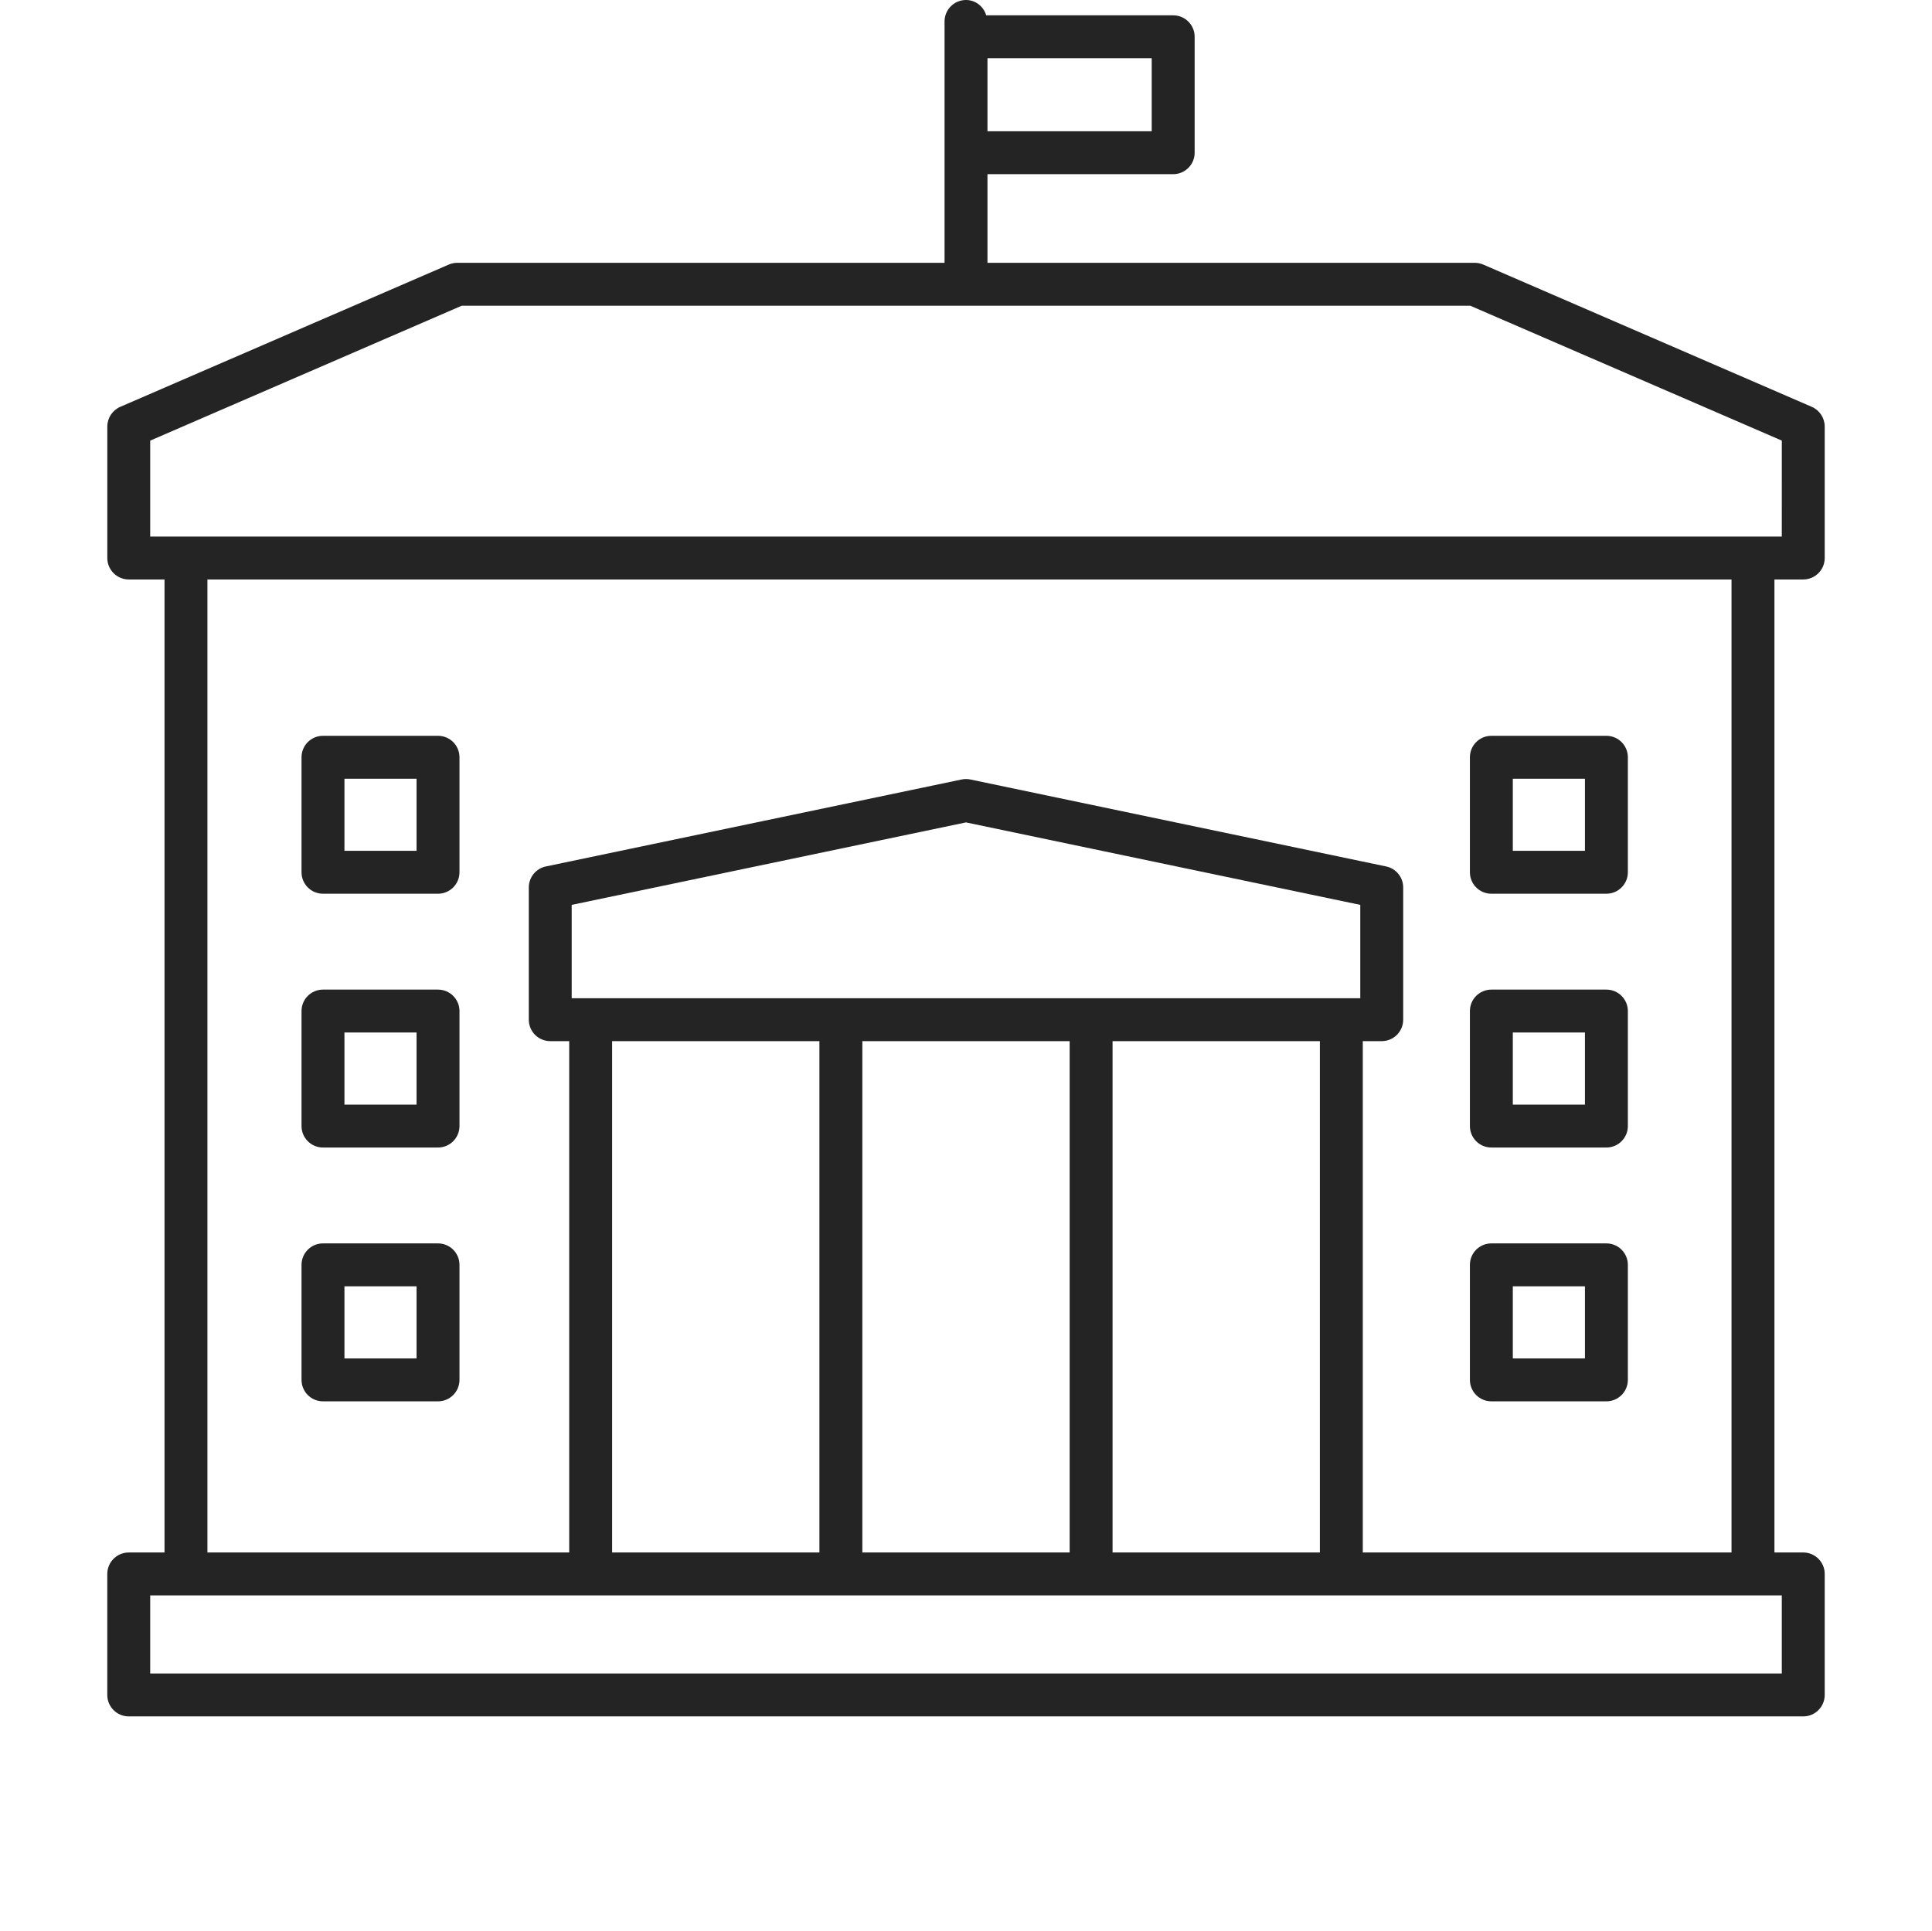
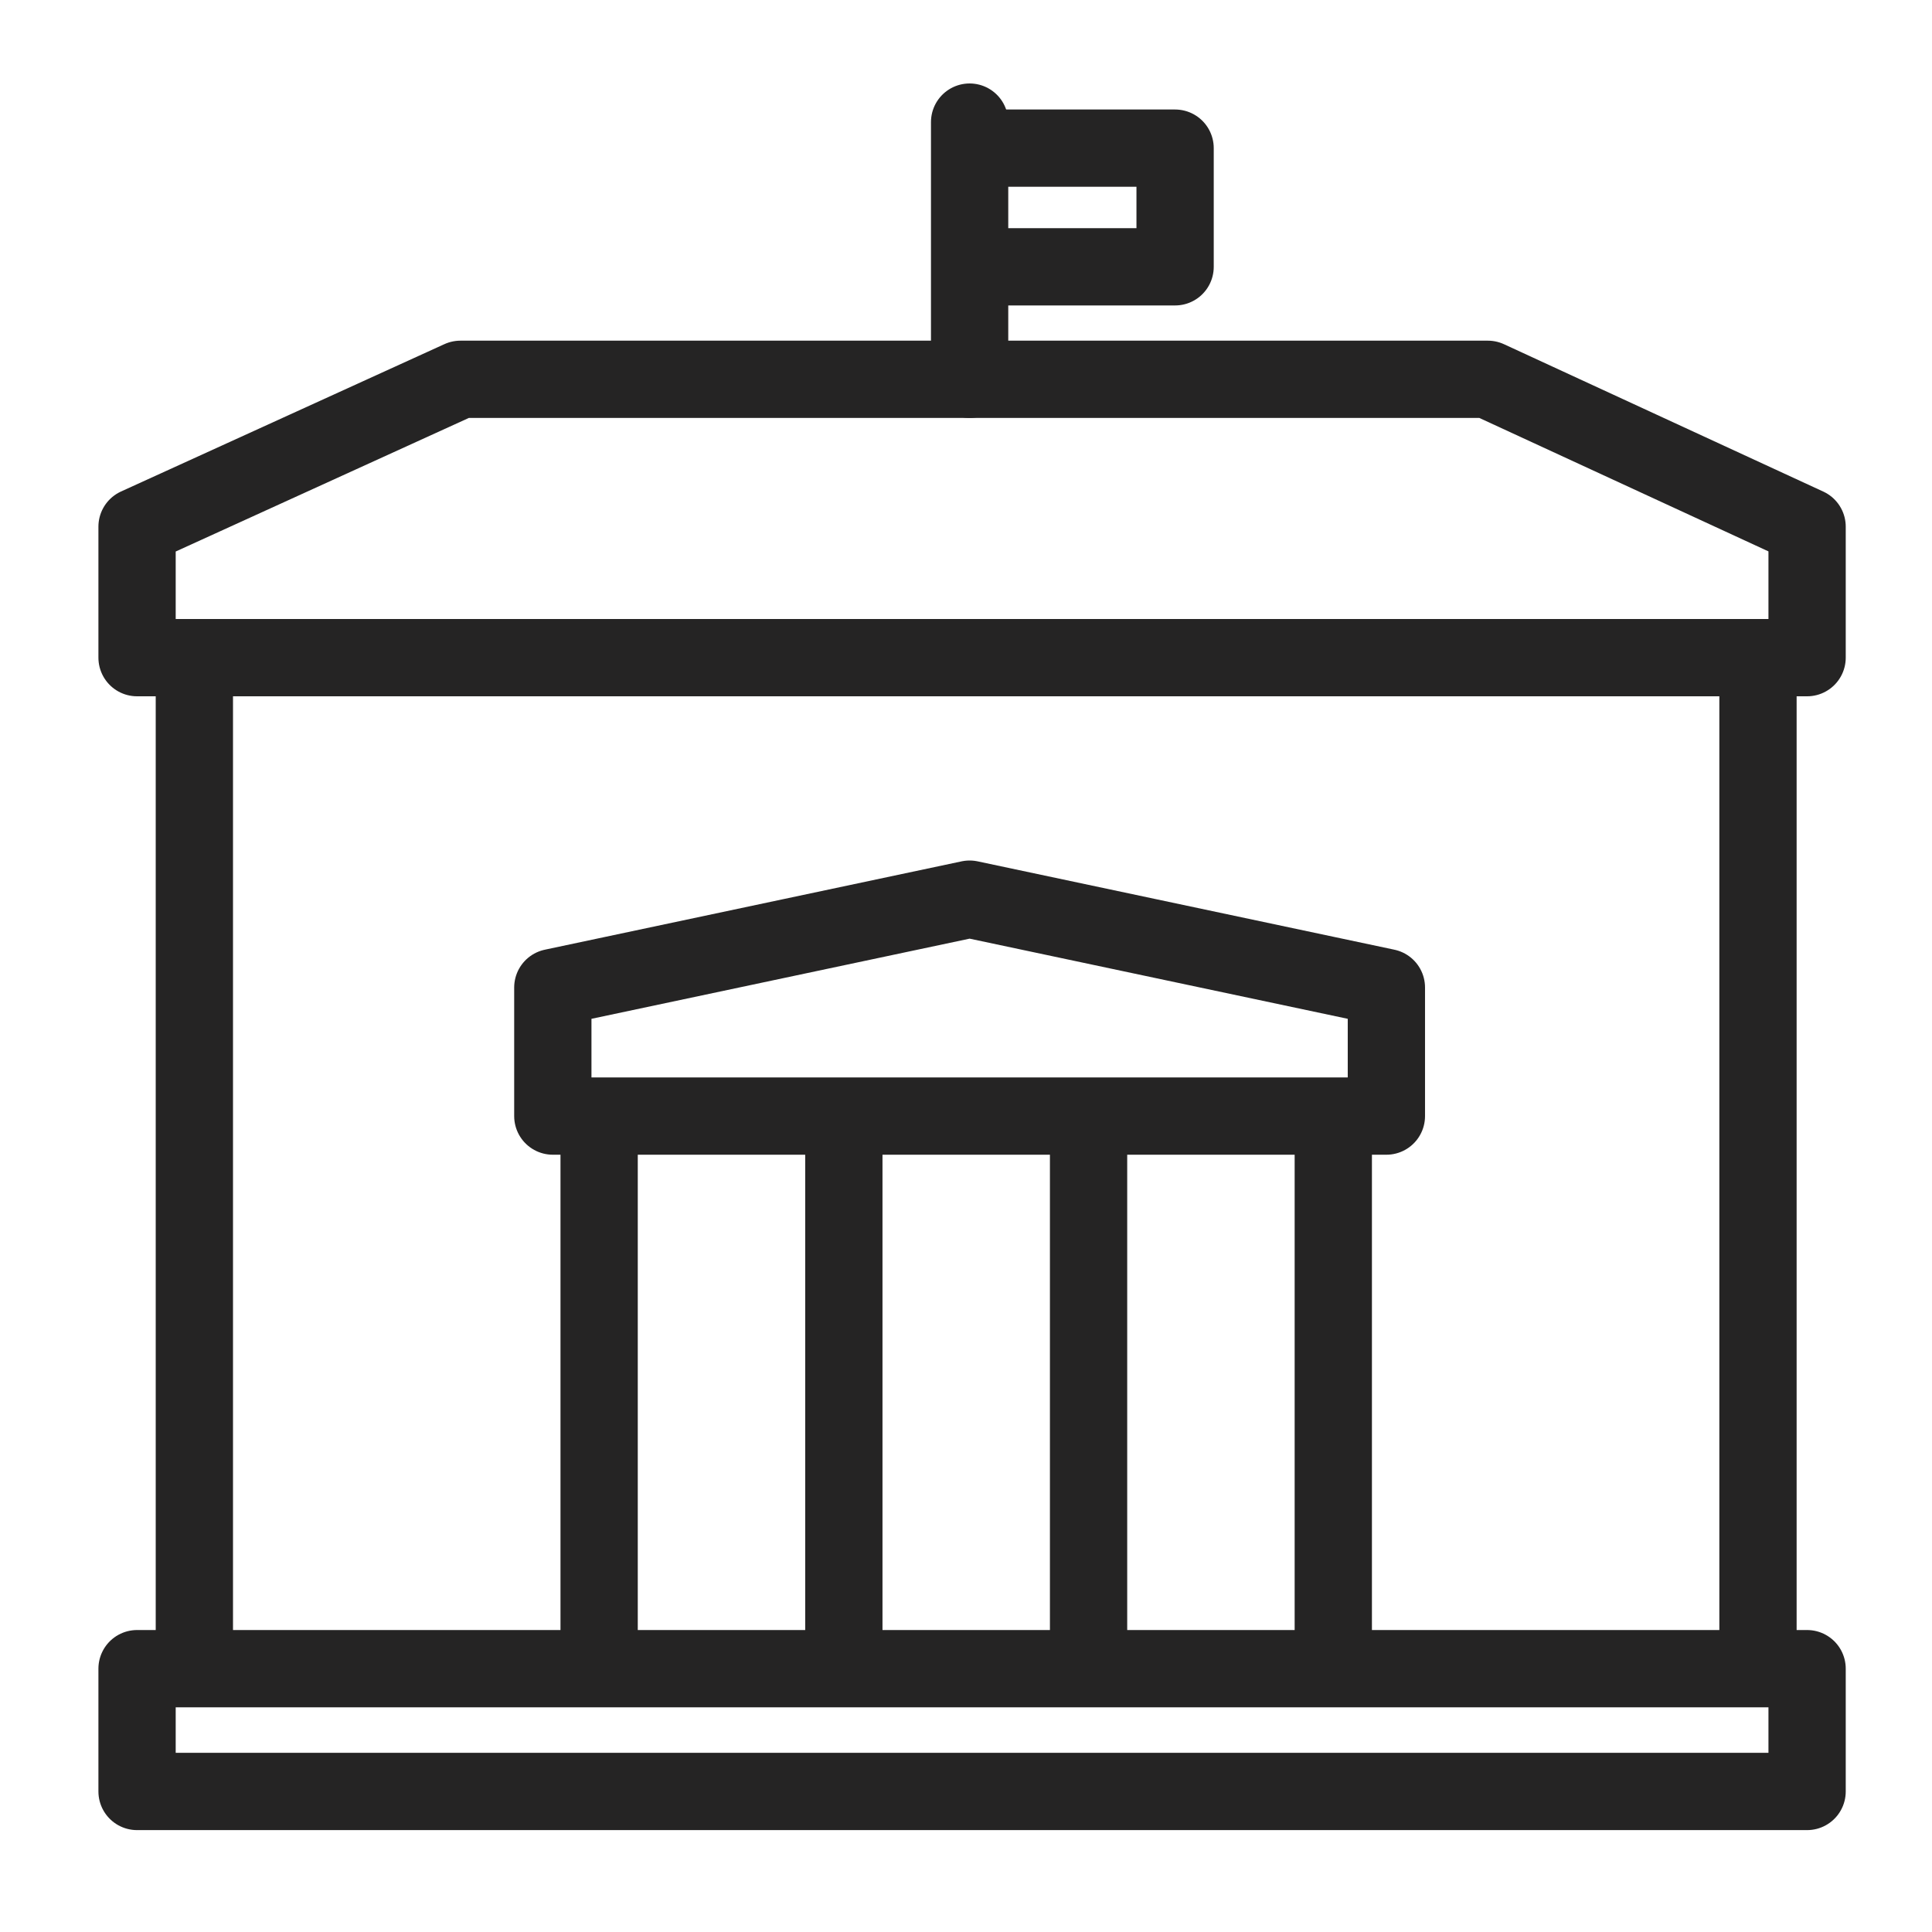
- <svg xmlns="http://www.w3.org/2000/svg" height="89.999" width="90.037" version="1.1" x="0px" y="0px" viewBox="0 0 90.037 89.999" style="fill:#000000" xml:space="preserve" id="svg16">
-   <defs id="defs20" />
-   <path d="m 84.435,18.962 -15.312,-6.631 c -0.125,-0.054 -0.261,-0.082 -0.397,-0.082 H 46.019 v -4.131 h 8.655 c 0.552,0 1,-0.447 1,-1 V 1.714 c 0,-0.553 -0.448,-1 -1,-1 H 45.961 C 45.836,0.304 45.469,0 45.019,0 c -0.552,0 -1,0.447 -1,1 V 12.249 H 21.312 c -0.137,0 -0.272,0.028 -0.397,0.082 l -15.311,6.631 c -0.366,0.159 -0.603,0.52 -0.603,0.918 v 6.128 c 0,0.553 0.448,1 1,1 h 1.666 V 72.359 H 6 C 5.448,72.359 5,72.807 5,73.359 v 5.64 c 0,0.553 0.448,1 1,1 H 84.037 c 0.552,0 1,-0.447 1,-1 v -5.64 c 0,-0.553 -0.448,-1 -1,-1 H 82.694 V 27.008 h 1.343 c 0.552,0 1,-0.447 1,-1 v -6.128 c 0,-0.398 -0.237,-0.759 -0.603,-0.918 z M 53.673,6.118 H 46.019 V 2.714 H 53.673 Z M 83.037,77.999 H 7 V 74.359 H 83.037 Z M 51.849,72.359 V 48.526 h 9.661 v 23.833 z m -2,-23.833 V 72.359 H 40.188 V 48.526 Z m 13.544,-2 h -36.75 v -4.351 l 18.375,-3.844 18.375,3.844 z m -25.206,2 V 72.359 H 28.527 V 48.526 Z M 80.694,72.359 H 63.51 V 48.526 h 0.883 c 0.552,0 1,-0.447 1,-1 v -6.163 c 0,-0.474 -0.332,-0.882 -0.795,-0.979 l -19.375,-4.053 c -0.135,-0.029 -0.274,-0.029 -0.409,0 l -19.375,4.053 c -0.463,0.097 -0.795,0.505 -0.795,0.979 v 6.163 c 0,0.553 0.448,1 1,1 h 0.883 V 72.359 H 9.667 V 27.008 H 80.694 Z M 83.037,25.008 H 7 v -4.472 L 21.519,14.249 h 47 l 14.519,6.287 z" id="path2" style="fill:#252424;fill-opacity:1" />
-   <path d="m 15.052,65.314 h 5.361 c 0.552,0 1,-0.447 1,-1 v -5.361 c 0,-0.553 -0.448,-1 -1,-1 h -5.361 c -0.552,0 -1,0.447 -1,1 v 5.361 c 0,0.553 0.448,1 1,1 z m 1,-5.361 h 3.361 v 3.361 h -3.361 z" id="path4" style="fill:#252424;fill-opacity:1" />
-   <path d="m 69.502,65.314 h 5.361 c 0.552,0 1,-0.447 1,-1 v -5.361 c 0,-0.553 -0.448,-1 -1,-1 h -5.361 c -0.552,0 -1,0.447 -1,1 v 5.361 c 0,0.553 0.448,1 1,1 z m 1,-5.361 h 3.361 v 3.361 h -3.361 z" id="path6" style="fill:#252424;fill-opacity:1" />
-   <path d="m 15.052,53.484 h 5.361 c 0.552,0 1,-0.447 1,-1 v -5.36 c 0,-0.553 -0.448,-1 -1,-1 h -5.361 c -0.552,0 -1,0.447 -1,1 v 5.36 c 0,0.553 0.448,1 1,1 z m 1,-5.36 h 3.361 v 3.36 h -3.361 z" id="path8" style="fill:#252424;fill-opacity:1" />
-   <path d="m 69.502,53.484 h 5.361 c 0.552,0 1,-0.447 1,-1 v -5.36 c 0,-0.553 -0.448,-1 -1,-1 h -5.361 c -0.552,0 -1,0.447 -1,1 v 5.36 c 0,0.553 0.448,1 1,1 z m 1,-5.36 h 3.361 v 3.36 h -3.361 z" id="path10" style="fill:#252424;fill-opacity:1" />
-   <path d="m 15.052,41.655 h 5.361 c 0.552,0 1,-0.447 1,-1 v -5.36 c 0,-0.553 -0.448,-1 -1,-1 h -5.361 c -0.552,0 -1,0.447 -1,1 v 5.36 c 0,0.553 0.448,1 1,1 z m 1,-5.36 h 3.361 v 3.36 h -3.361 z" id="path12" style="fill:#252424;fill-opacity:1" />
-   <path d="m 69.502,41.655 h 5.361 c 0.552,0 1,-0.447 1,-1 v -5.36 c 0,-0.553 -0.448,-1 -1,-1 h -5.361 c -0.552,0 -1,0.447 -1,1 v 5.36 c 0,0.553 0.448,1 1,1 z m 1,-5.36 h 3.361 v 3.36 h -3.361 z" id="path14" style="fill:#252424;fill-opacity:1" />
+ <svg xmlns="http://www.w3.org/2000/svg" id="svg6" viewBox="0 0 100 100" y="0px" x="0px" version="1.1" fill="#000000" width="100px" height="100px">
+   <defs id="defs10" />
+   <path id="path866" d="M 7.094,34.04 H 93.535 V 27.26 L 77.01,19.633 H 23.832 L 7.094,27.26 Z" style="fill:none;stroke:#252424;stroke-width:4;stroke-linecap:butt;stroke-linejoin:round;stroke-miterlimit:4;stroke-dasharray:none;stroke-opacity:1" />
+   <path id="path870" d="M 7.094,86.37 H 93.535 V 92.726 H 7.094 Z" style="fill:none;stroke:#252424;stroke-width:4;stroke-linecap:butt;stroke-linejoin:round;stroke-miterlimit:4;stroke-dasharray:none;stroke-opacity:1" />
+   <path id="path872" d="M 10.06,34.04 V 86.37" style="fill:none;stroke:#252424;stroke-width:4;stroke-linecap:butt;stroke-linejoin:miter;stroke-miterlimit:4;stroke-dasharray:none;stroke-opacity:1" />
+   <path id="path874" d="M 90.993,34.04 V 86.37" style="fill:none;stroke:#252424;stroke-width:4;stroke-linecap:butt;stroke-linejoin:miter;stroke-miterlimit:4;stroke-dasharray:none;stroke-opacity:1" />
+   <path id="path880" d="M 28.614,57.768 H 71.759 V 51.113 L 50.187,46.54 28.614,51.113 Z" style="fill:none;stroke:#252424;stroke-width:4;stroke-linecap:butt;stroke-linejoin:round;stroke-miterlimit:4;stroke-dasharray:none;stroke-opacity:1" />
+   <path id="path882" d="m 31.011,57.768 v 28.602" style="fill:none;stroke:#252424;stroke-width:4;stroke-linecap:butt;stroke-linejoin:miter;stroke-miterlimit:4;stroke-dasharray:none;stroke-opacity:1" />
+   <path style="fill:none;stroke:#252424;stroke-width:4;stroke-linecap:butt;stroke-linejoin:miter;stroke-miterlimit:4;stroke-dasharray:none;stroke-opacity:1" d="m 43.677,57.768 v 28.602" id="path884" />
+   <path id="path886" d="m 56.344,57.768 v 28.602" style="fill:none;stroke:#252424;stroke-width:4;stroke-linecap:butt;stroke-linejoin:miter;stroke-miterlimit:4;stroke-dasharray:none;stroke-opacity:1" />
+   <path style="fill:none;stroke:#252424;stroke-width:4;stroke-linecap:butt;stroke-linejoin:miter;stroke-miterlimit:4;stroke-dasharray:none;stroke-opacity:1" d="m 69.011,57.768 v 28.602" id="path888" />
+   <path id="path890" d="M 50.187,19.633 V 6.32" style="fill:none;stroke:#252424;stroke-width:4;stroke-linecap:round;stroke-linejoin:miter;stroke-miterlimit:4;stroke-dasharray:none;stroke-opacity:1" />
+   <path id="path892" d="M 50.187,13.81 H 60.823 V 7.668 H 50.187" style="fill:none;stroke:#252424;stroke-width:4;stroke-linecap:butt;stroke-linejoin:round;stroke-miterlimit:4;stroke-dasharray:none;stroke-opacity:1" />
</svg>
